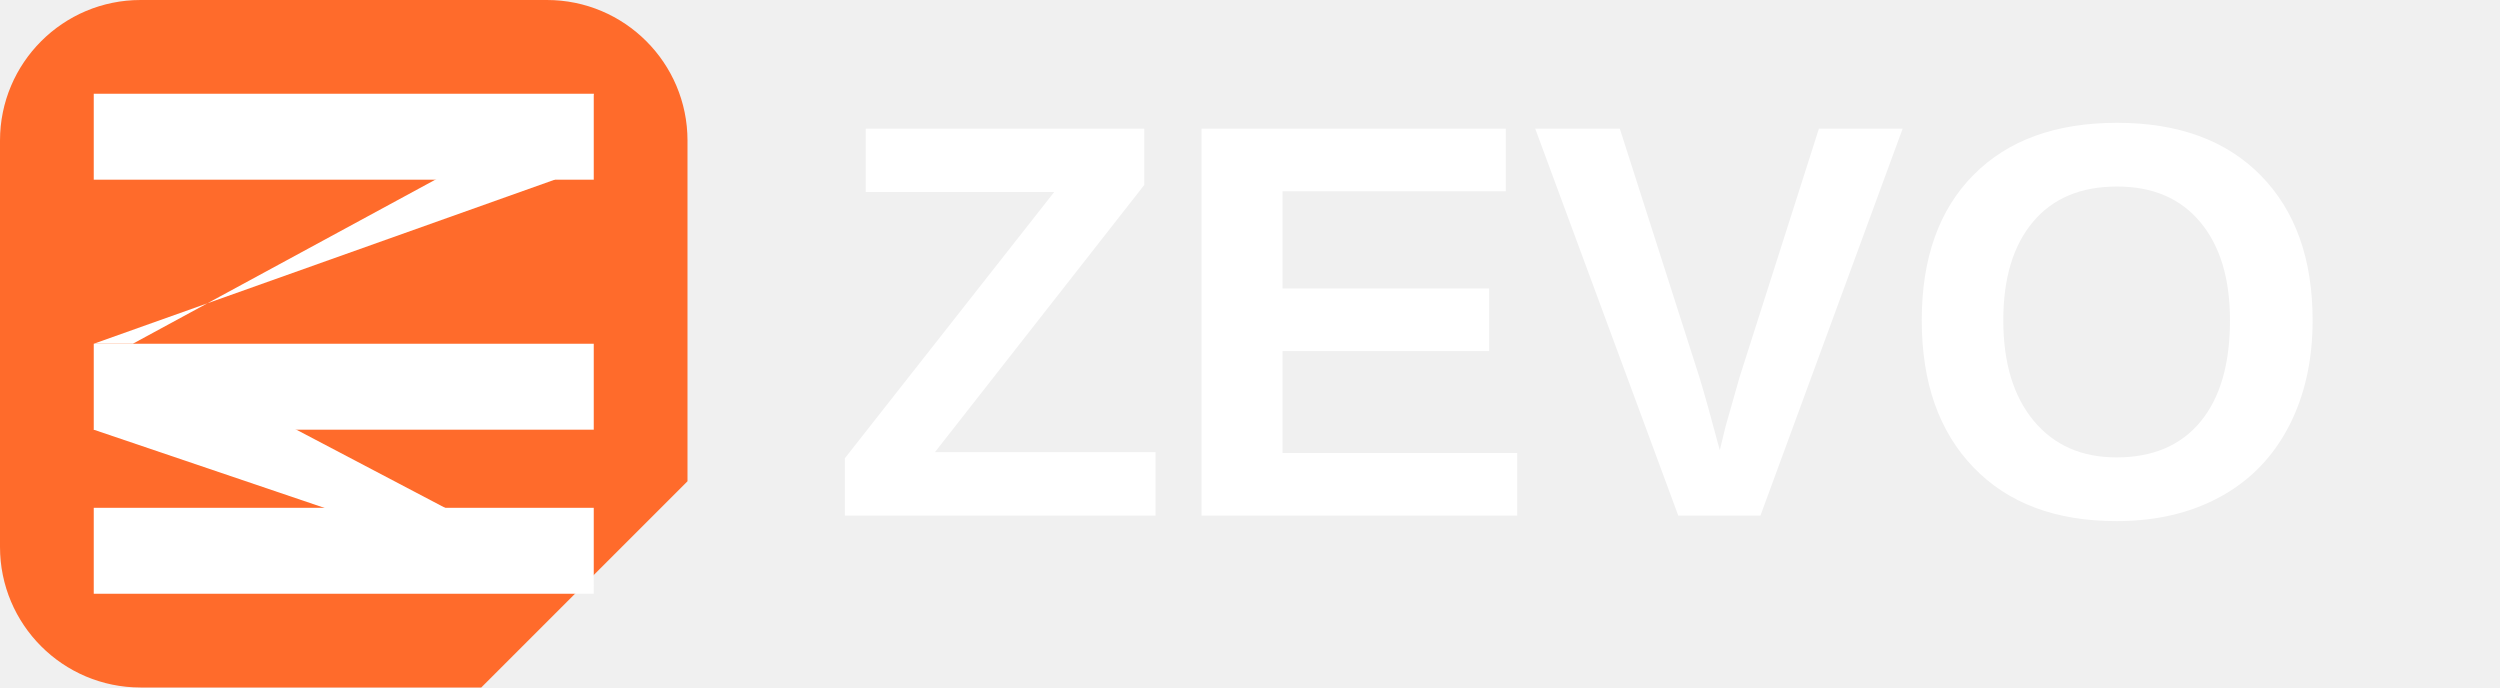
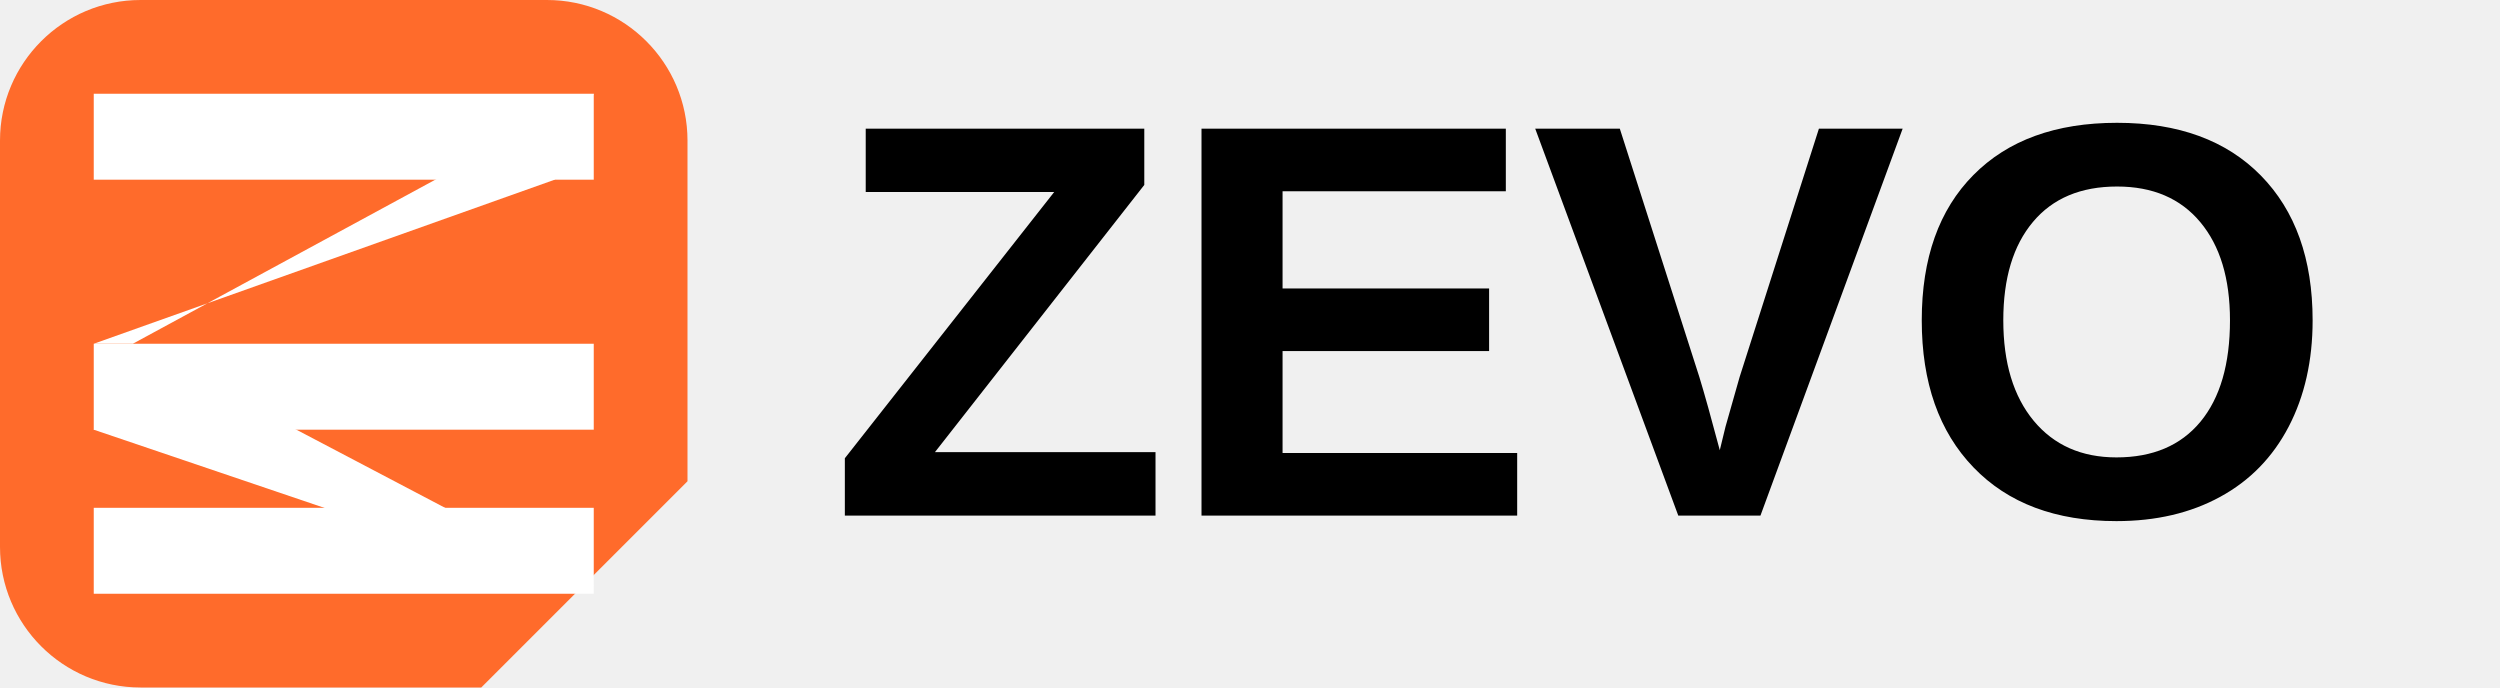
<svg xmlns="http://www.w3.org/2000/svg" width="320" height="88" viewBox="0 0 320 88">
  <defs>
    <clipPath id="c">
      <polygon points="0,0 88,0 88,61.6 61.6,88 0,88" />
    </clipPath>
  </defs>
  <rect width="88" height="88" rx="18" fill="#FF6B2B" clip-path="url(#c)" />
  <rect x="12" y="12" width="64" height="11" fill="white" />
  <polygon points="71,23 76,12 17,44 12,44" fill="white" />
  <rect x="12" y="44" width="64" height="11" fill="white" />
  <polygon points="12,55 17,44 76,75 71,75" fill="white" />
  <rect x="12" y="65" width="64" height="11" fill="white" />
-   <text x="106" y="66" font-family="'Barlow Condensed', 'Arial Narrow', Impact, Arial, sans-serif" font-weight="900" font-size="72" letter-spacing="-1" fill="white">ZEVO</text>
+   <text x="106" y="66" font-family="'Barlow Condensed', 'Arial Narrow', Impact, Arial, sans-serif" font-weight="900" font-size="72" letter-spacing="-1" fill="currentColor">ZEVO</text>
</svg>
